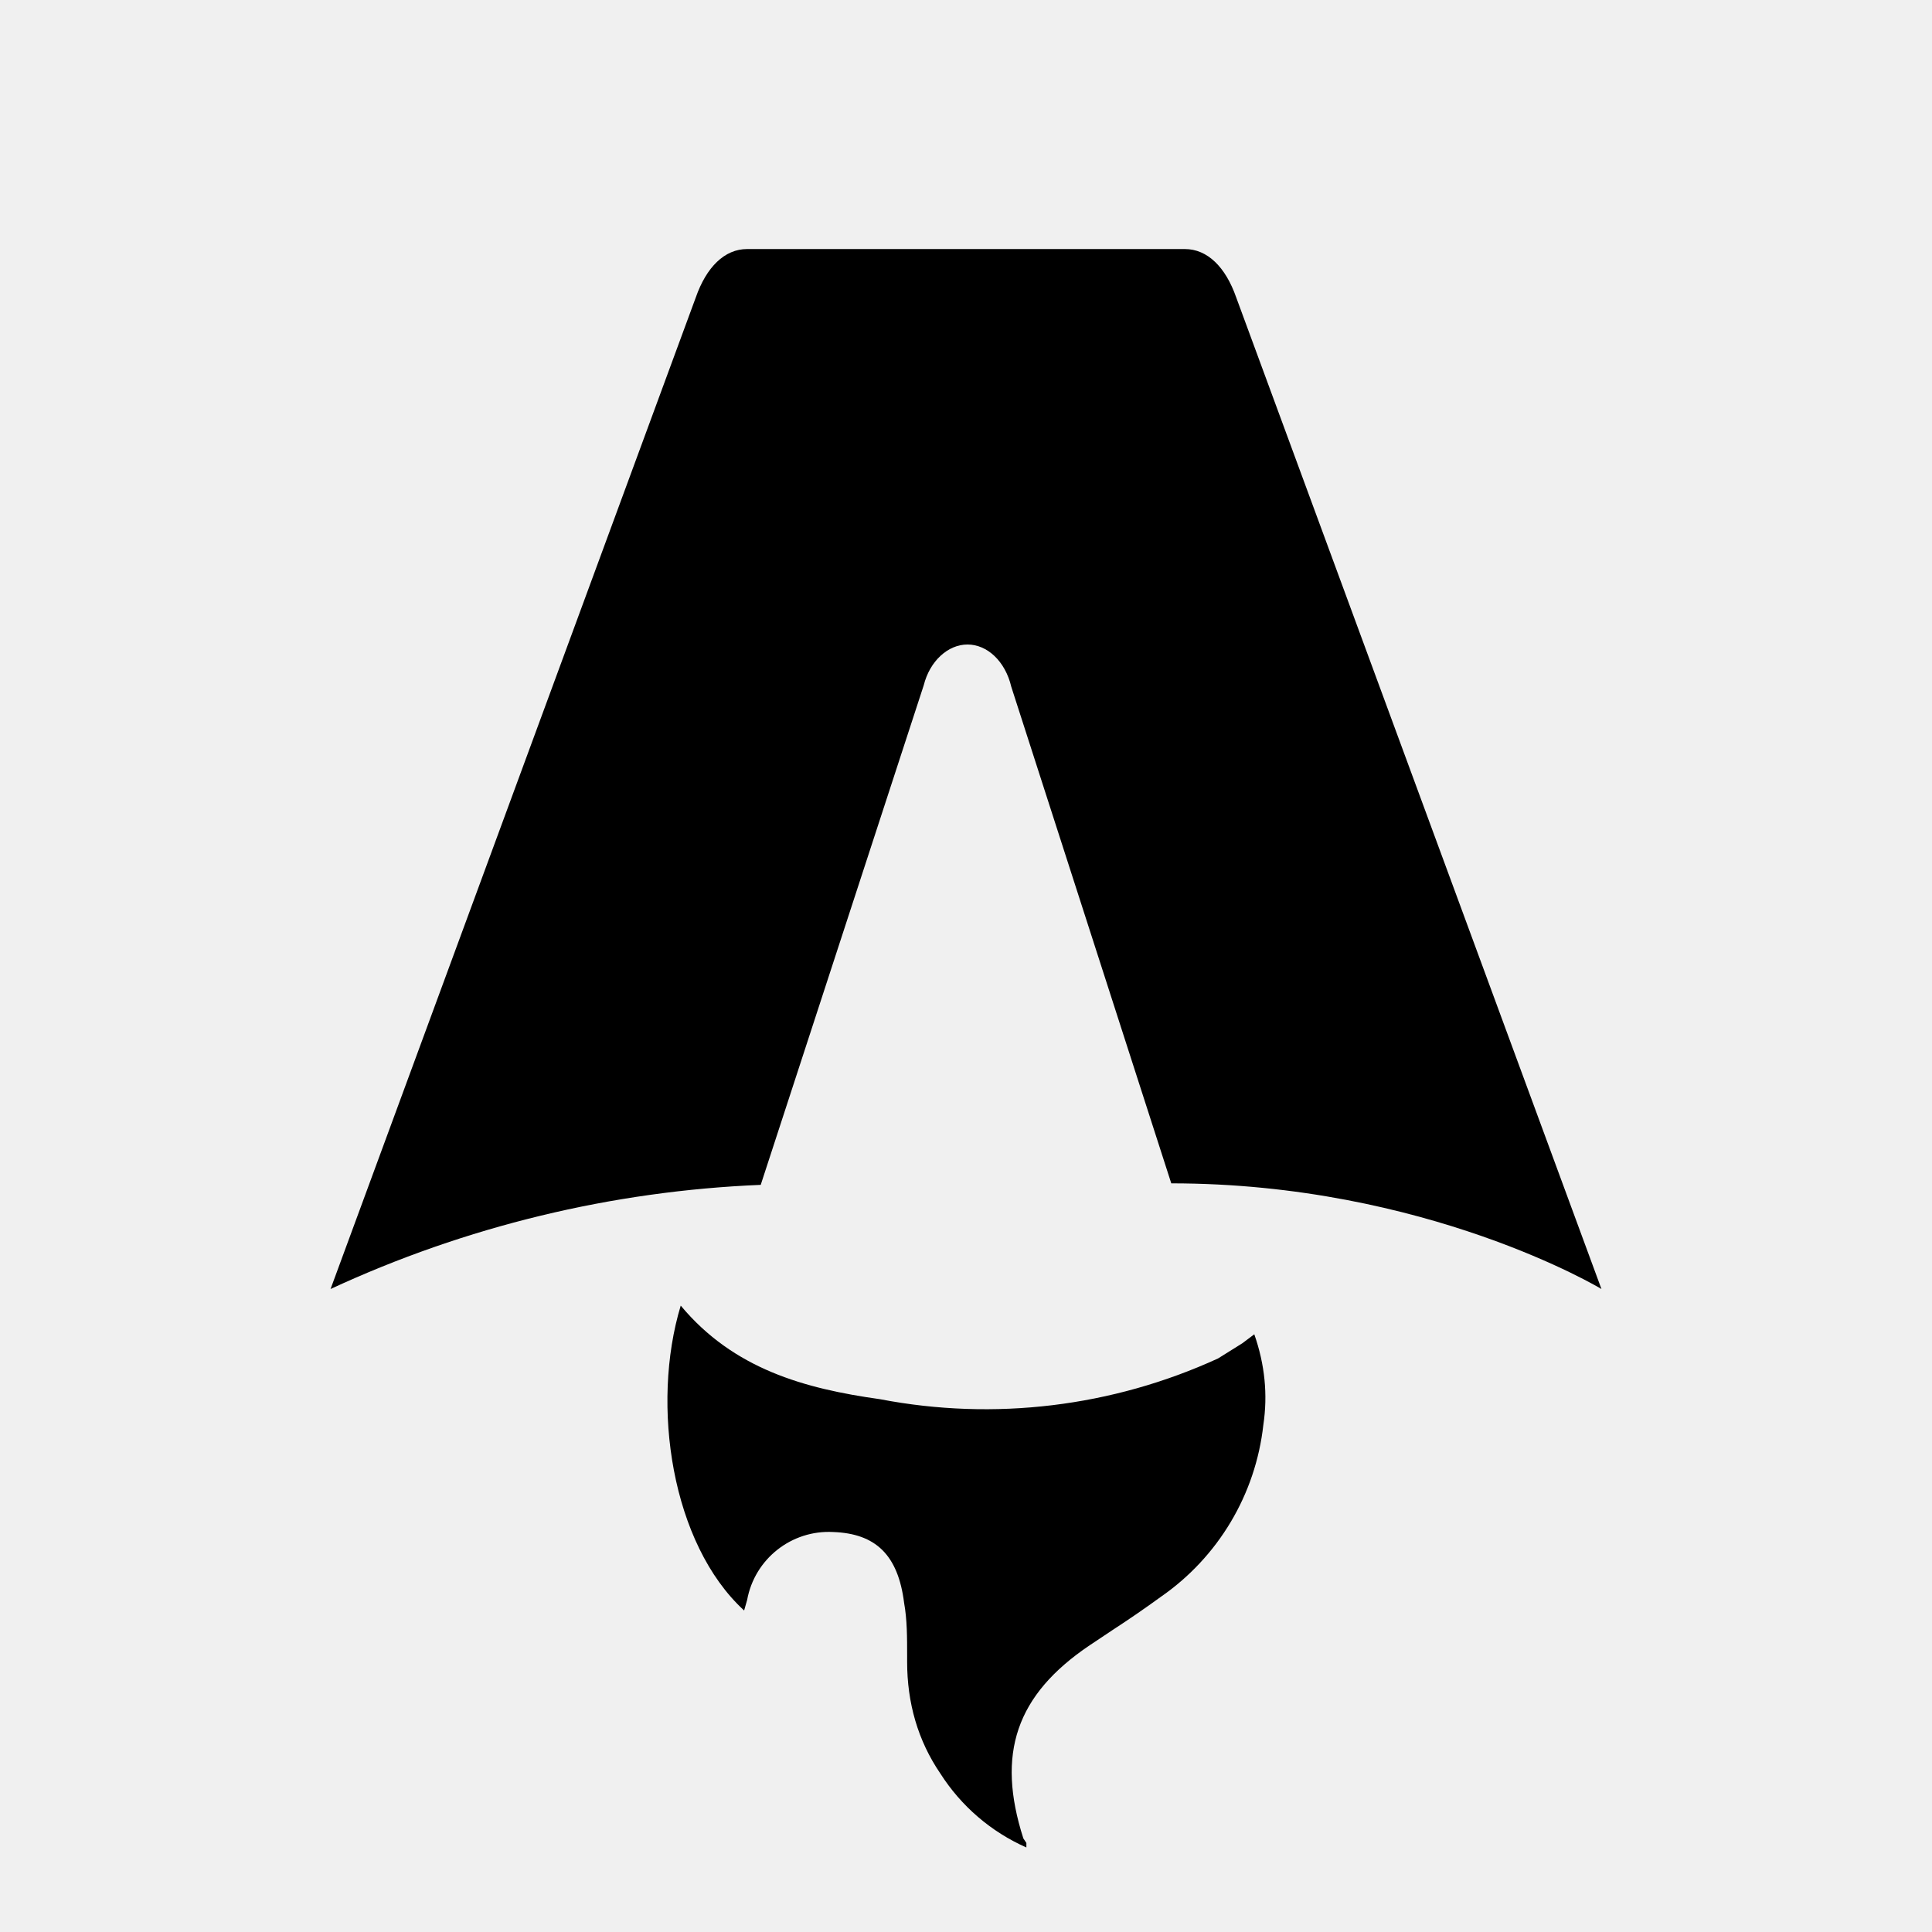
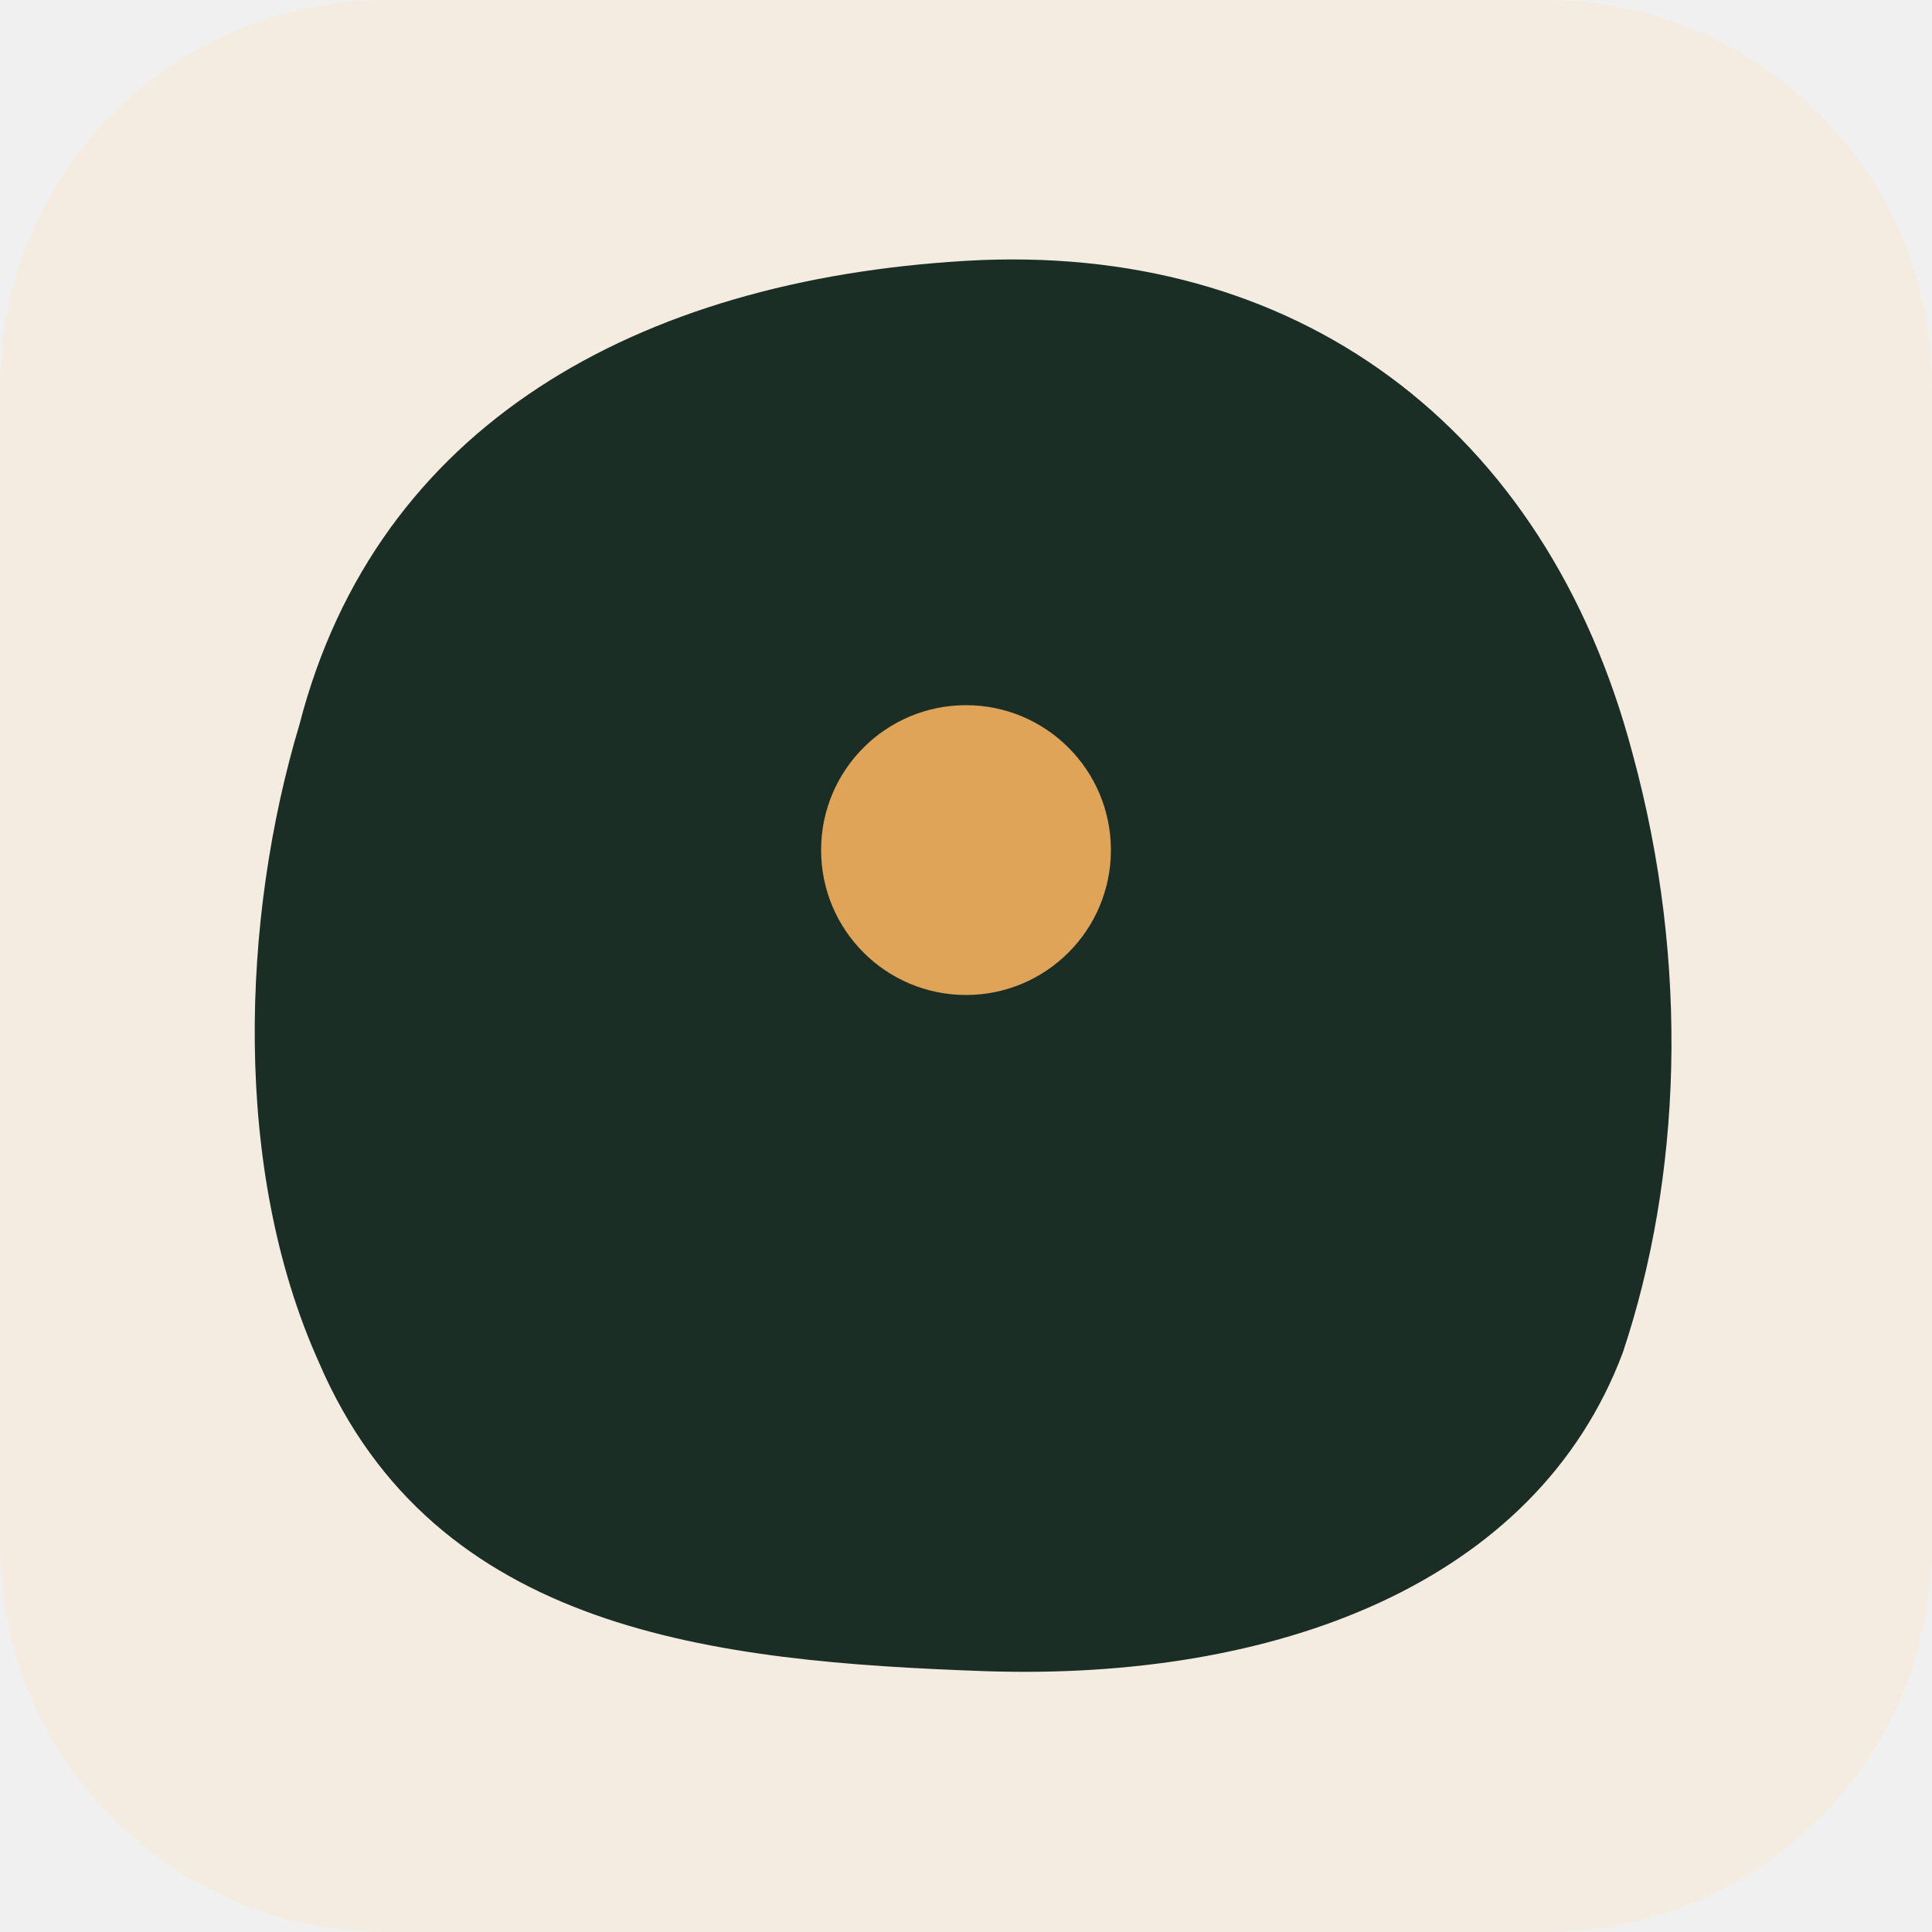
- <svg xmlns="http://www.w3.org/2000/svg" fill="none" viewBox="0 0 128 128">
-   <path d="M50.4 78.5a75.1 75.1 0 0 0-28.5 6.9l24.2-65.7c.7-2 1.9-3.2 3.4-3.2h29c1.5 0 2.7 1.2 3.4 3.2l24.2 65.7s-11.6-7-28.5-7L67 45.5c-.4-1.7-1.6-2.8-2.9-2.8-1.3 0-2.5 1.1-2.9 2.7L50.4 78.5Zm-1.1 28.2Zm-4.2-20.2c-2 6.6-.6 15.8 4.2 20.2a17.5 17.5 0 0 1 .2-.7 5.5 5.5 0 0 1 5.7-4.5c2.8.1 4.3 1.5 4.7 4.7.2 1.1.2 2.3.2 3.5v.4c0 2.7.7 5.2 2.2 7.4a13 13 0 0 0 5.7 4.9v-.3l-.2-.3c-1.8-5.6-.5-9.5 4.4-12.8l1.5-1a73 73 0 0 0 3.2-2.2 16 16 0 0 0 6.8-11.4c.3-2 .1-4-.6-6l-.8.6-1.6 1a37 37 0 0 1-22.4 2.7c-5-.7-9.7-2-13.2-6.2Z" />
-   <style>
-         path { fill: #000; }
-         @media (prefers-color-scheme: dark) {
-             path { fill: #FFF; }
-         }
-     </style>
+ <svg xmlns="http://www.w3.org/2000/svg" width="48" height="48" viewBox="0 0 200 200">
+   <rect width="200" height="200" rx="40" fill="#F4ECE0" />
+   <path d="M100 27 C 134 25 160 44 169 78 C 175 100 174 122 168 140 C 159 164 132 174 102 173 C 74 172 45 169 33 141 C 24 121 25 95 31 75 C 39 44 66 29 100 27 Z" fill="#1B2E25" />
+   <circle cx="100" cy="88" r="15" fill="#E0A458" />
</svg>
